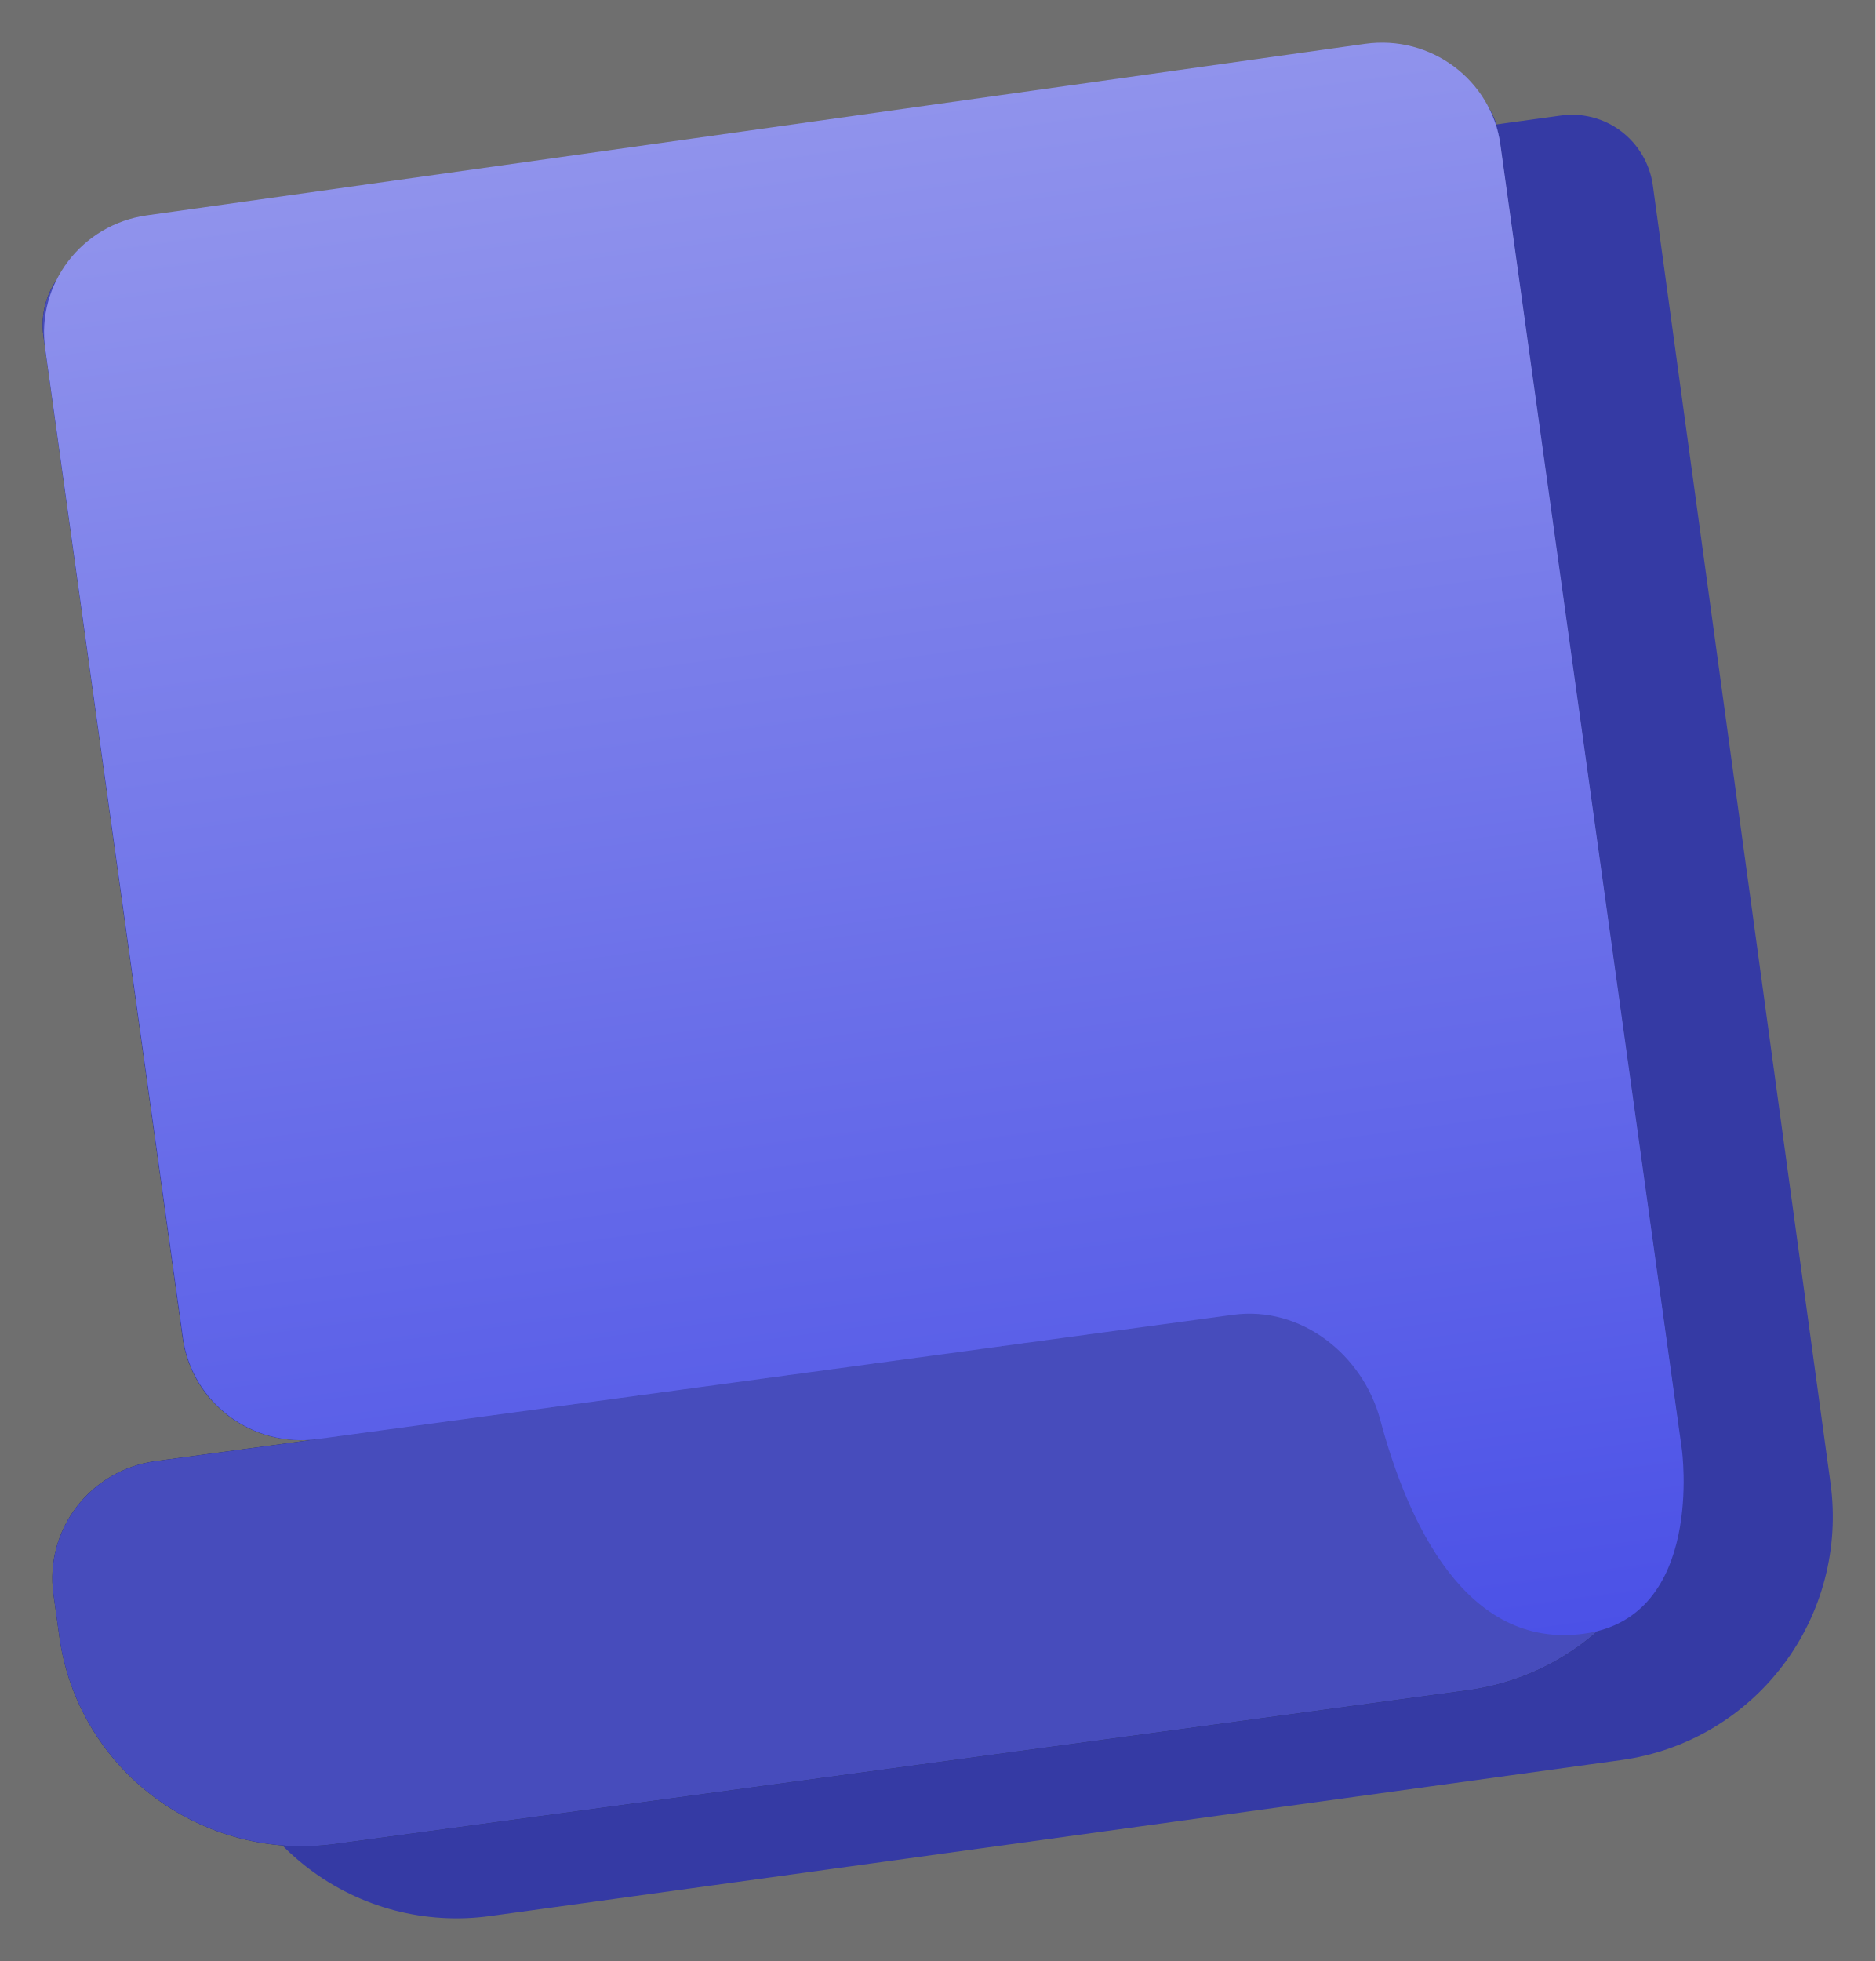
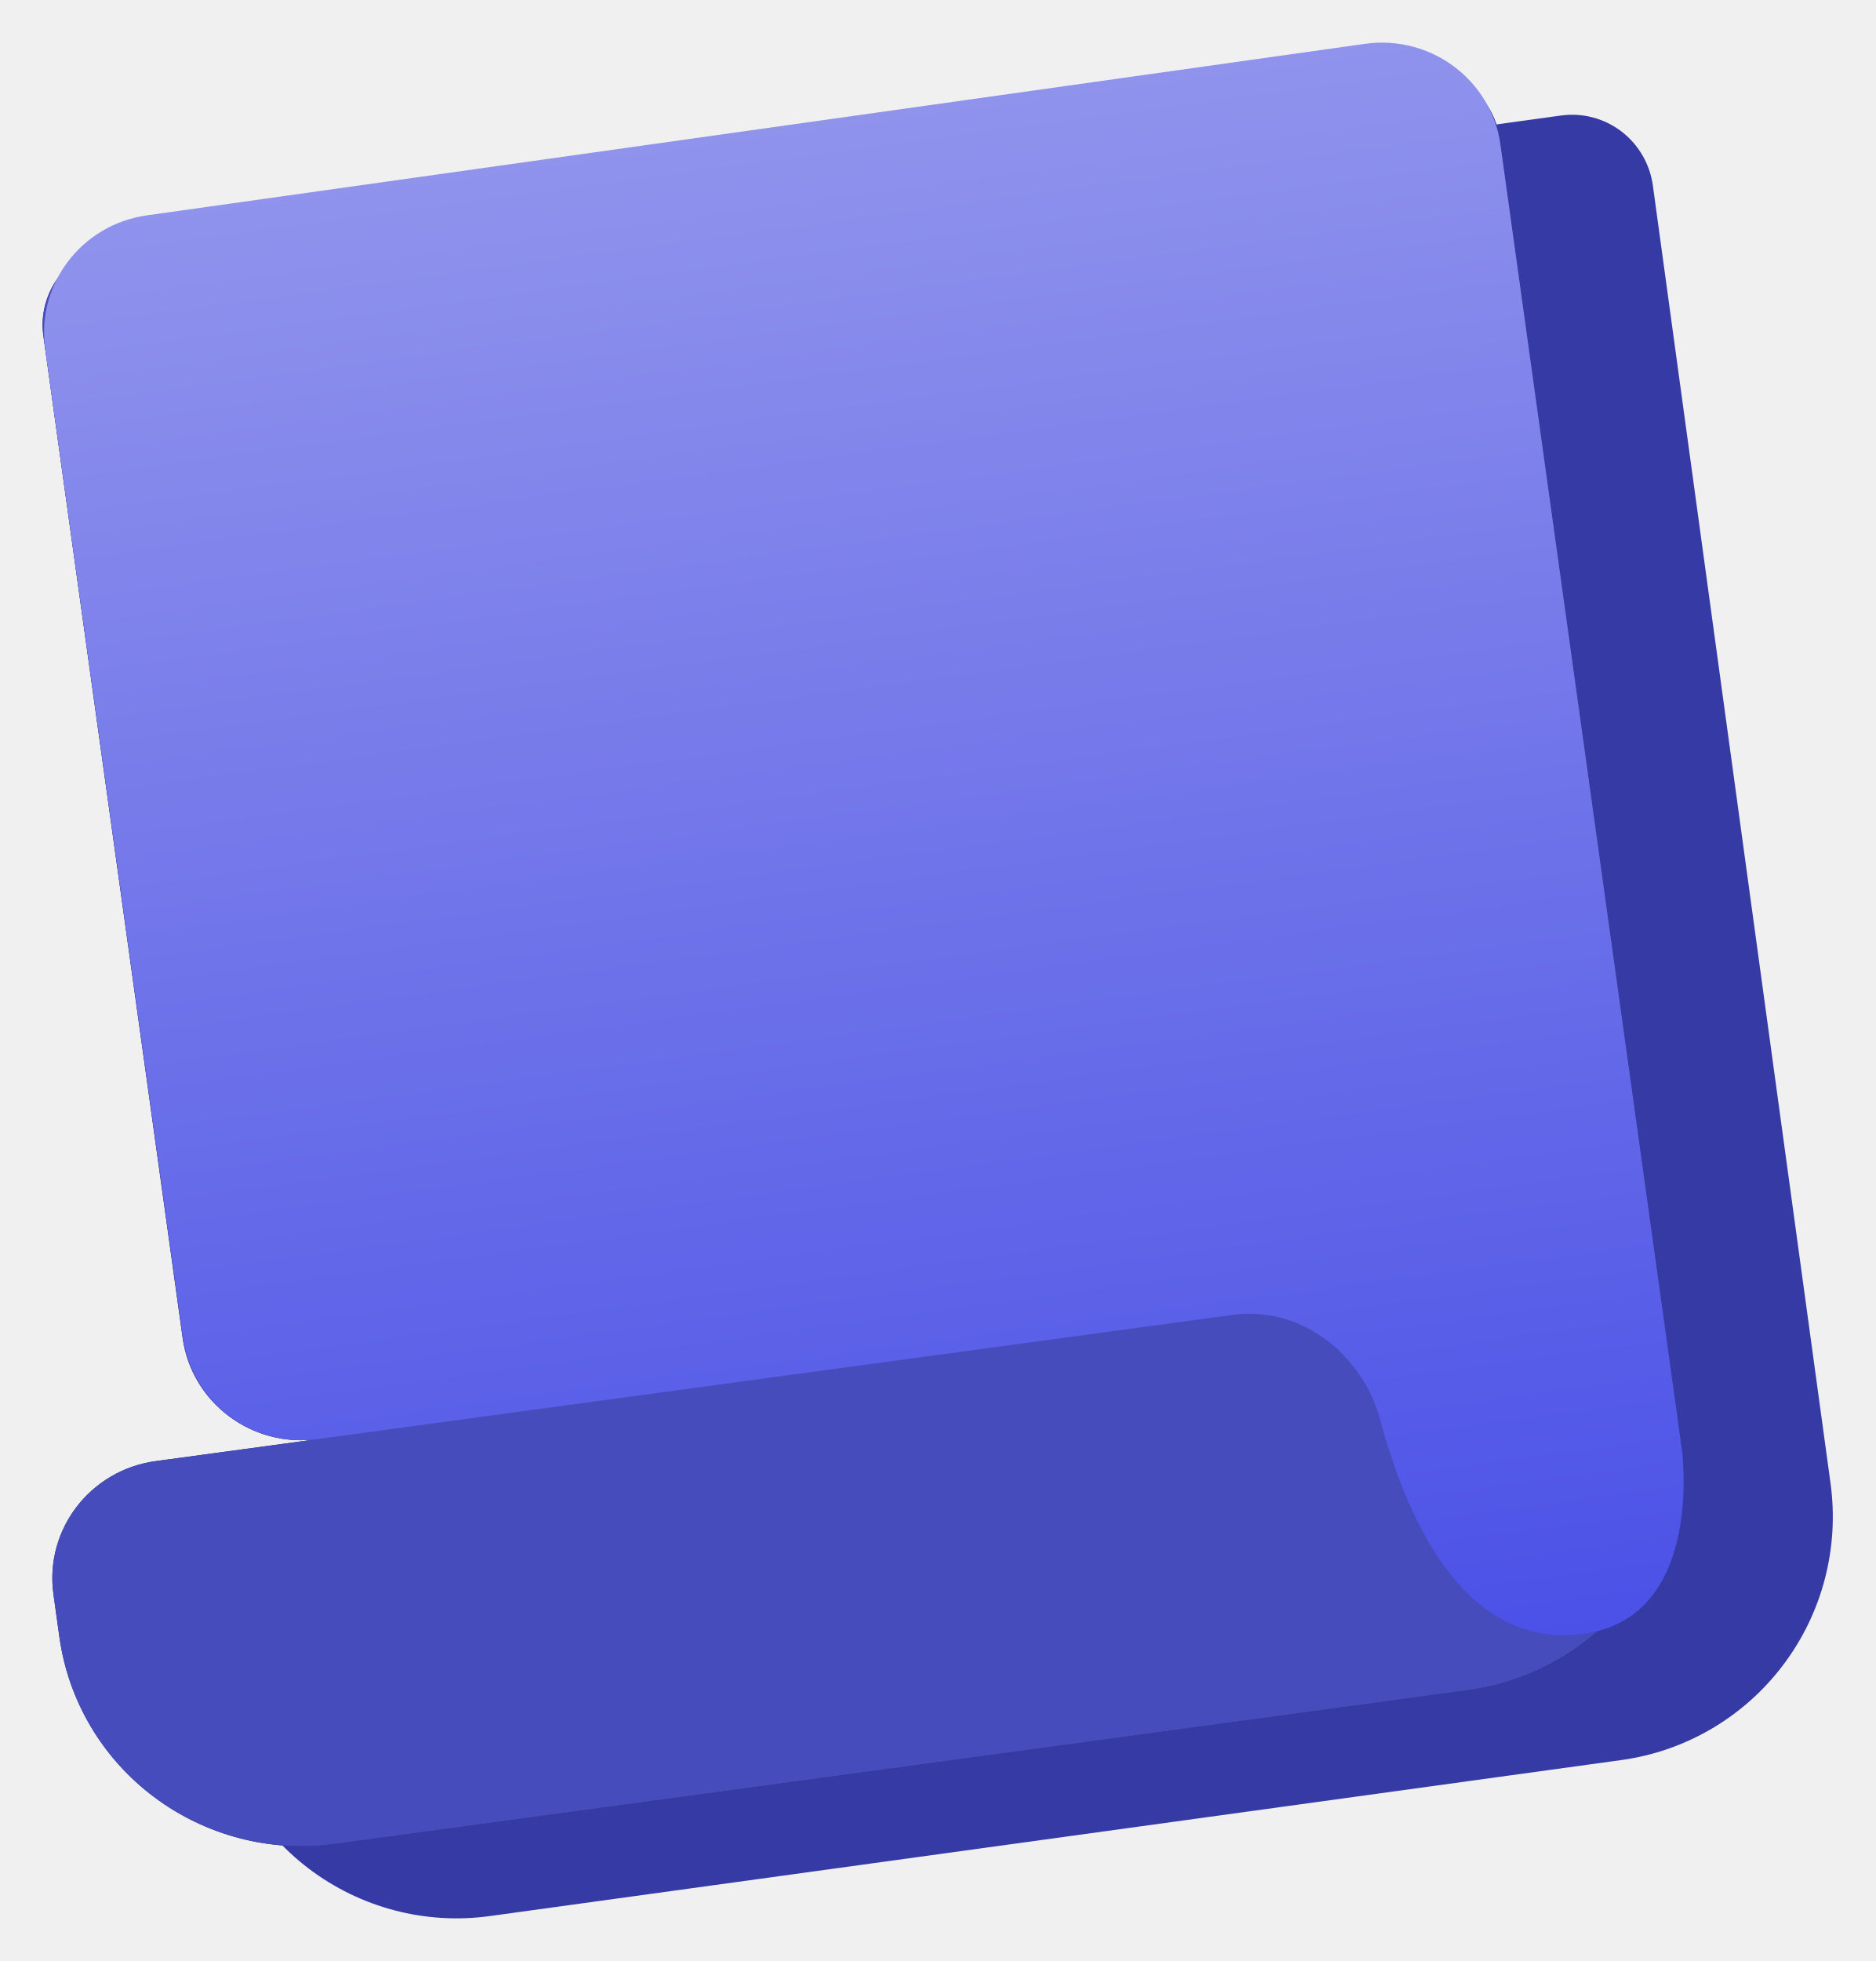
<svg xmlns="http://www.w3.org/2000/svg" width="22" height="23" viewBox="0 0 22 23" fill="none">
-   <rect width="22" height="23" fill="#1C1C1C" />
-   <g id="í íë©´">
-     <rect width="393" height="852" transform="translate(-277 -591)" fill="white" fill-opacity="0.1" />
-     <g id="Rectangle 34" filter="url(#filter0_d_1364_14157)">
-       <path d="M-245 -252C-245 -260.837 -237.837 -268 -229 -268H68C76.837 -268 84 -260.837 84 -252V157C84 165.837 76.837 173 68 173H-229C-237.837 173 -245 165.837 -245 157V-252Z" fill="white" fill-opacity="0.3" shape-rendering="crispEdges" />
-     </g>
-     <g id="icon_home_review_fill">
-       <g id="Vector">
-         <path d="M17.42 16.017L4.146 17.847L2.322 4.528C2.288 4.276 2.355 4.02 2.508 3.818C2.661 3.615 2.889 3.481 3.14 3.446L18.311 1.355C18.562 1.32 18.817 1.387 19.019 1.541C19.221 1.695 19.354 1.923 19.389 2.176L21.473 17.397C21.577 18.154 21.377 18.921 20.916 19.53C20.456 20.139 19.774 20.539 19.02 20.643L5.746 22.473C4.991 22.577 4.227 22.376 3.62 21.915C3.013 21.453 2.614 20.768 2.511 20.011L2.25 18.109L17.42 16.017Z" fill="#353AA4" />
-         <path d="M15.62 15.264L3.725 16.879C2.957 16.983 2.249 16.453 2.143 15.694L0.509 3.94C0.474 3.691 0.541 3.439 0.695 3.239C0.848 3.039 1.076 2.907 1.328 2.873L16.511 0.812C16.763 0.778 17.018 0.844 17.221 0.995C17.423 1.147 17.556 1.372 17.591 1.621L19.677 16.624C19.78 17.37 19.58 18.126 19.119 18.726C18.659 19.326 17.976 19.721 17.221 19.824L3.935 21.627C3.18 21.73 2.415 21.532 1.808 21.077C1.2 20.622 0.801 19.947 0.697 19.201L0.627 18.699C0.522 17.94 1.059 17.241 1.827 17.137L15.62 15.264Z" fill="#1C254D" />
-         <path d="M15.62 15.264L3.725 16.879C2.957 16.983 2.249 16.453 2.143 15.694L0.509 3.94C0.474 3.691 0.541 3.439 0.695 3.239C0.848 3.039 1.076 2.907 1.328 2.873L16.511 0.812C16.763 0.778 17.018 0.844 17.221 0.995C17.423 1.147 17.556 1.372 17.591 1.621L19.677 16.624C19.78 17.37 19.58 18.126 19.119 18.726C18.659 19.326 17.976 19.721 17.221 19.824L3.935 21.627C3.18 21.73 2.415 21.532 1.808 21.077C1.2 20.622 0.801 19.947 0.697 19.201L0.627 18.699C0.522 17.94 1.059 17.241 1.827 17.137L15.62 15.264Z" fill="#474CBC" />
-         <path d="M17.601 1.698C17.495 0.937 16.783 0.406 16.013 0.514L1.722 2.526C0.957 2.634 0.425 3.332 0.53 4.088L2.148 15.694C2.254 16.452 2.962 16.983 3.729 16.878L14.465 15.421C15.259 15.313 15.986 15.887 16.191 16.653C16.513 17.855 17.195 19.349 18.579 19.162C20.003 18.968 19.729 16.999 19.729 16.999L17.601 1.698Z" fill="url(#paint0_linear_1364_14157)" />
-       </g>
+   <g id="icon_home_review_fill">
+     <g id="Vector">
+       <path d="M17.42 16.017L4.146 17.847L2.322 4.528C2.288 4.276 2.355 4.02 2.508 3.818C2.661 3.615 2.889 3.481 3.14 3.446L18.311 1.355C18.562 1.32 18.817 1.387 19.019 1.541C19.221 1.695 19.354 1.923 19.389 2.176L21.473 17.397C21.577 18.154 21.377 18.921 20.916 19.53C20.456 20.139 19.774 20.539 19.02 20.643L5.746 22.473C4.991 22.577 4.227 22.376 3.62 21.915C3.013 21.453 2.614 20.768 2.511 20.011L2.25 18.109L17.42 16.017Z" fill="#353AA4" />
+       <path d="M15.62 15.264L3.725 16.879C2.957 16.983 2.249 16.453 2.143 15.694L0.509 3.94C0.474 3.691 0.541 3.439 0.695 3.239C0.848 3.039 1.076 2.907 1.328 2.873L16.511 0.812C16.763 0.778 17.018 0.844 17.221 0.995C17.423 1.147 17.556 1.372 17.591 1.621L19.677 16.624C19.78 17.37 19.58 18.126 19.119 18.726C18.659 19.326 17.976 19.721 17.221 19.824L3.935 21.627C3.18 21.73 2.415 21.532 1.808 21.077C1.2 20.622 0.801 19.947 0.697 19.201L0.627 18.699C0.522 17.94 1.059 17.241 1.827 17.137L15.62 15.264Z" fill="#1C254D" />
+       <path d="M15.62 15.264L3.725 16.879C2.957 16.983 2.249 16.453 2.143 15.694L0.509 3.94C0.474 3.691 0.541 3.439 0.695 3.239C0.848 3.039 1.076 2.907 1.328 2.873L16.511 0.812C16.763 0.778 17.018 0.844 17.221 0.995C17.423 1.147 17.556 1.372 17.591 1.621L19.677 16.624C19.78 17.37 19.58 18.126 19.119 18.726C18.659 19.326 17.976 19.721 17.221 19.824L3.935 21.627C3.18 21.73 2.415 21.532 1.808 21.077C1.2 20.622 0.801 19.947 0.697 19.201L0.627 18.699C0.522 17.94 1.059 17.241 1.827 17.137L15.62 15.264Z" fill="#474CBC" />
+       <path d="M17.601 1.698C17.495 0.937 16.783 0.406 16.013 0.514L1.722 2.526C0.957 2.634 0.425 3.332 0.53 4.088L2.148 15.694C2.254 16.452 2.962 16.983 3.729 16.878L14.465 15.421C15.259 15.313 15.986 15.887 16.191 16.653C16.513 17.855 17.195 19.349 18.579 19.162C20.003 18.968 19.729 16.999 19.729 16.999L17.601 1.698Z" fill="url(#paint0_linear_3854_16801)" />
    </g>
  </g>
  <defs>
-     <filter id="filter0_d_1364_14157" x="-265" y="-284" width="369" height="481" filterUnits="userSpaceOnUse" color-interpolation-filters="sRGB">
-       <feFlood flood-opacity="0" result="BackgroundImageFix" />
-       <feColorMatrix in="SourceAlpha" type="matrix" values="0 0 0 0 0 0 0 0 0 0 0 0 0 0 0 0 0 0 127 0" result="hardAlpha" />
-       <feOffset dy="4" />
-       <feGaussianBlur stdDeviation="10" />
-       <feComposite in2="hardAlpha" operator="out" />
-       <feColorMatrix type="matrix" values="0 0 0 0 0 0 0 0 0 0 0 0 0 0 0 0 0 0 0.25 0" />
-       <feBlend mode="normal" in2="BackgroundImageFix" result="effect1_dropShadow_1364_14157" />
-       <feBlend mode="normal" in="SourceGraphic" in2="effect1_dropShadow_1364_14157" result="shape" />
-     </filter>
-     <linearGradient id="paint0_linear_1364_14157" x1="8.869" y1="1.477" x2="11.402" y2="20.136" gradientUnits="userSpaceOnUse">
+     <linearGradient id="paint0_linear_3854_16801" x1="8.869" y1="1.477" x2="11.402" y2="20.136" gradientUnits="userSpaceOnUse">
      <stop stop-color="#9093EC" />
      <stop offset="1" stop-color="#4B51E7" />
    </linearGradient>
  </defs>
</svg>
